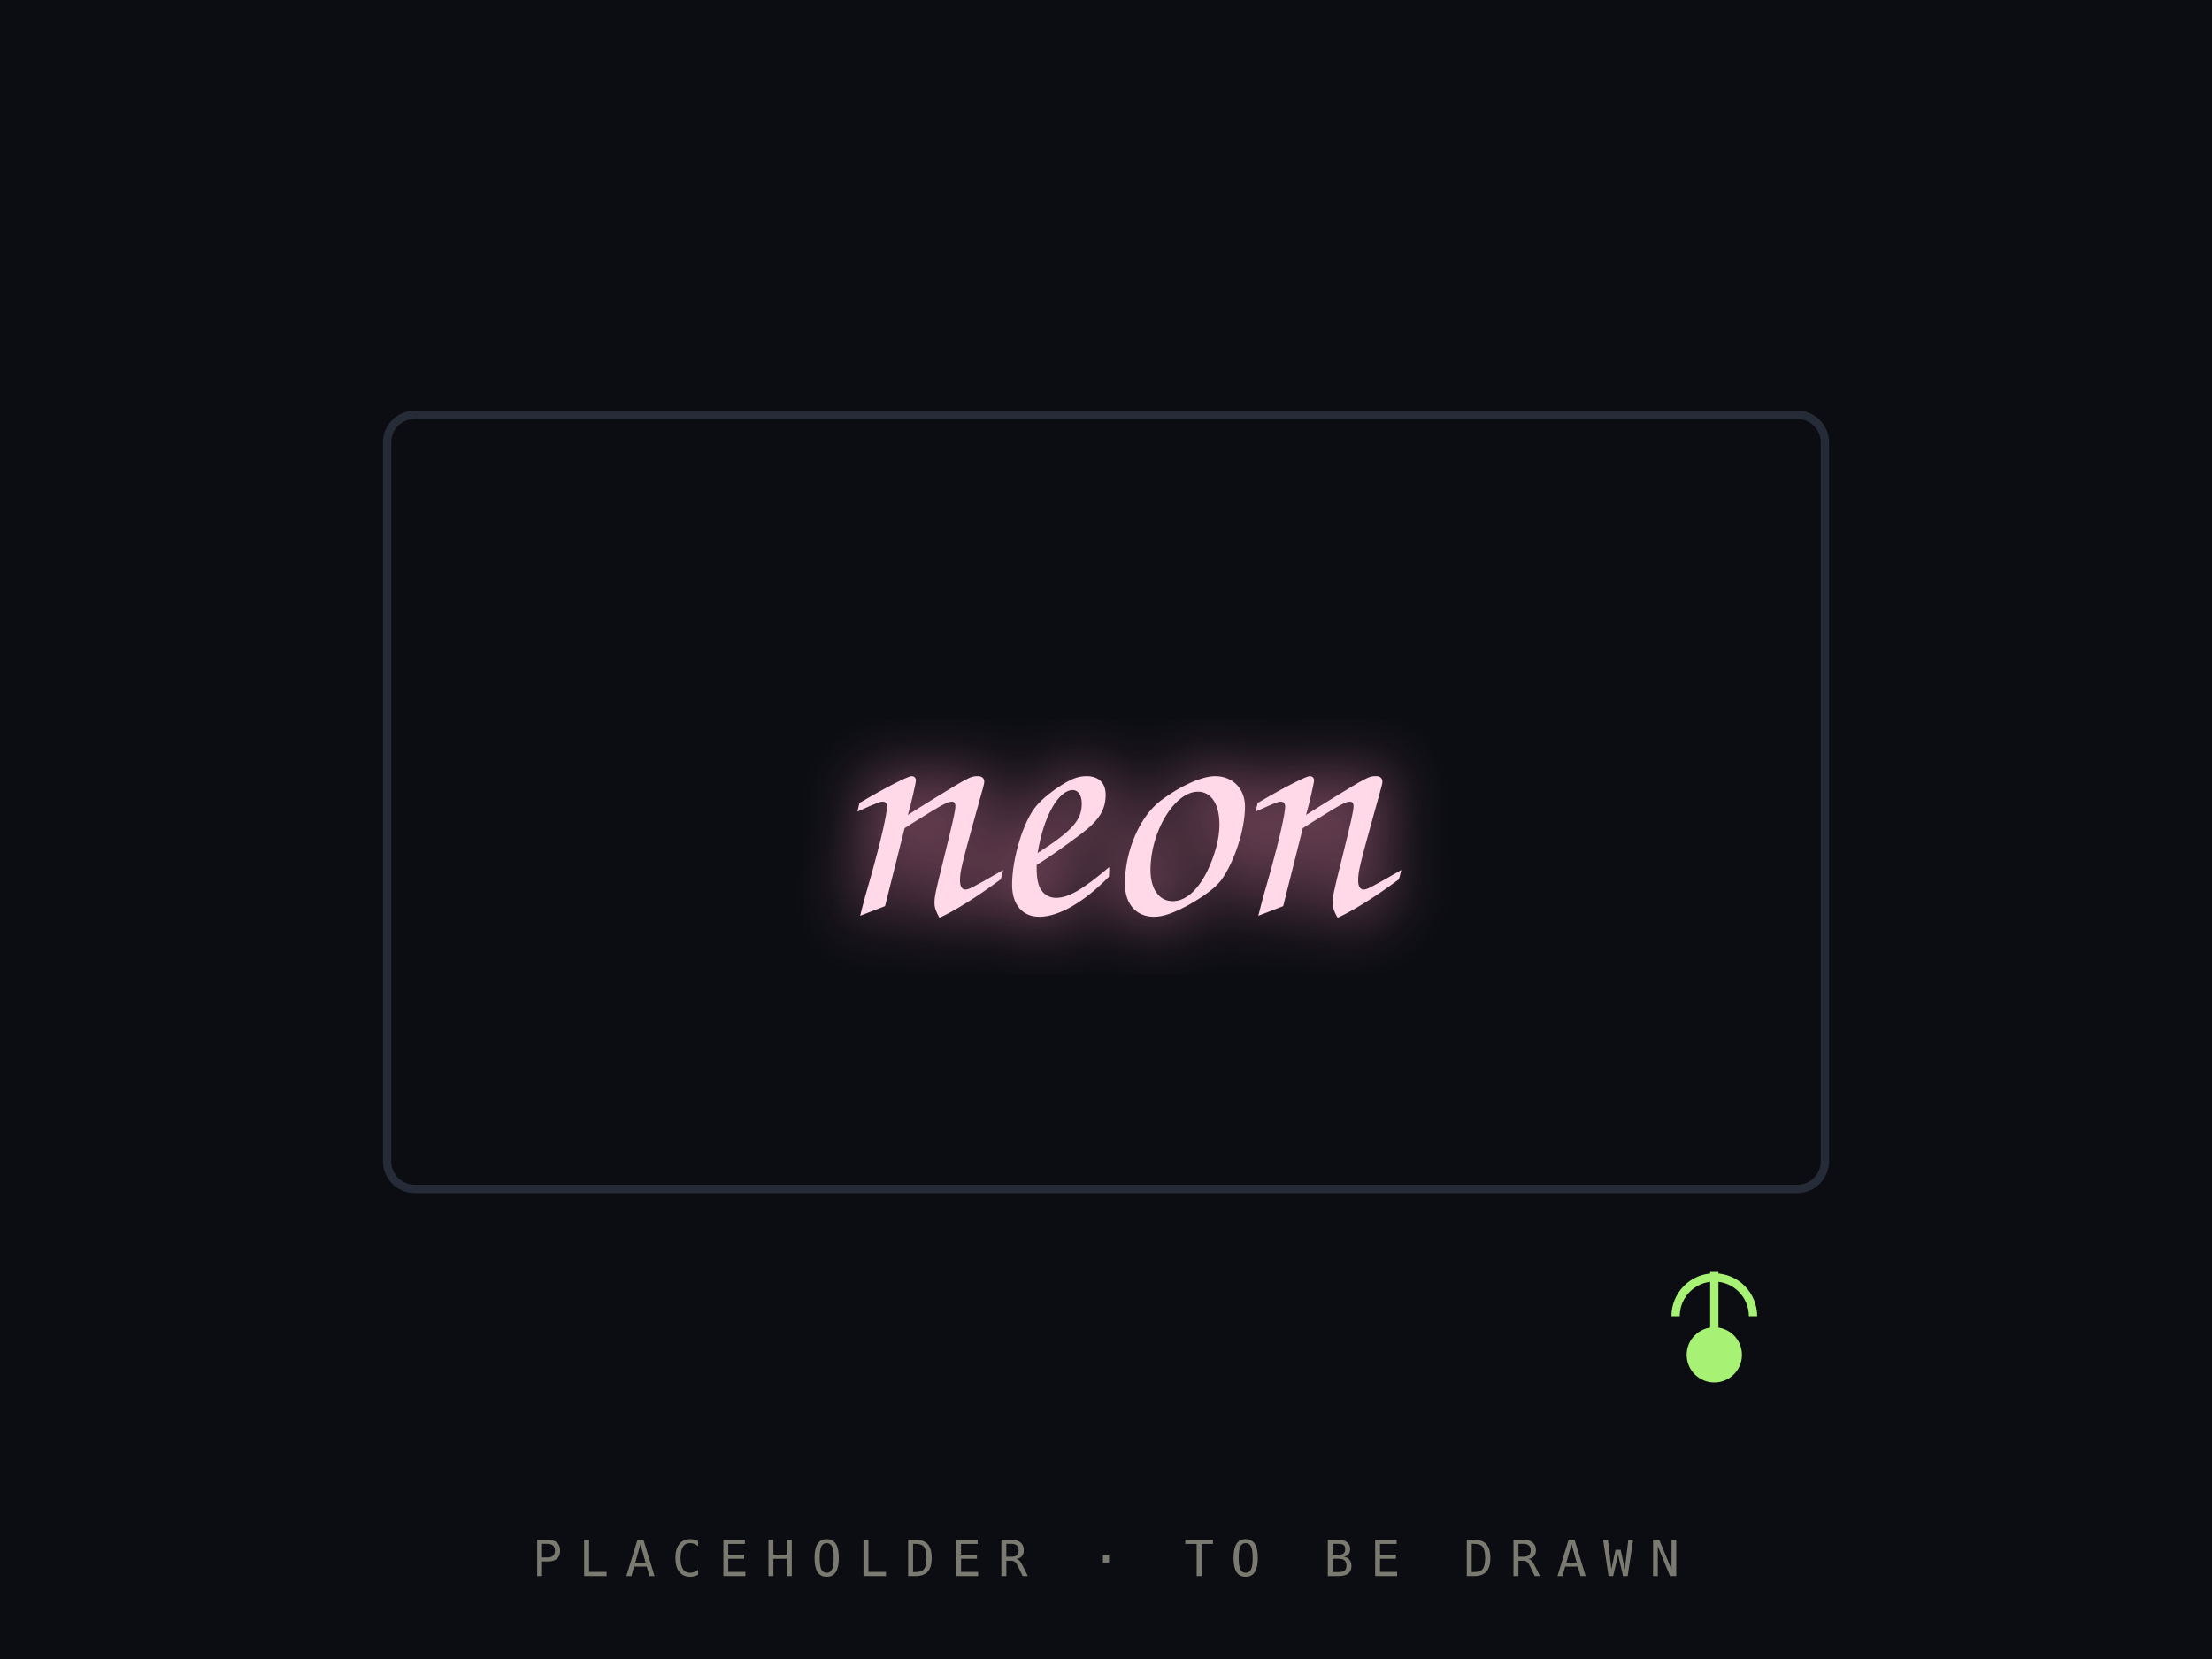
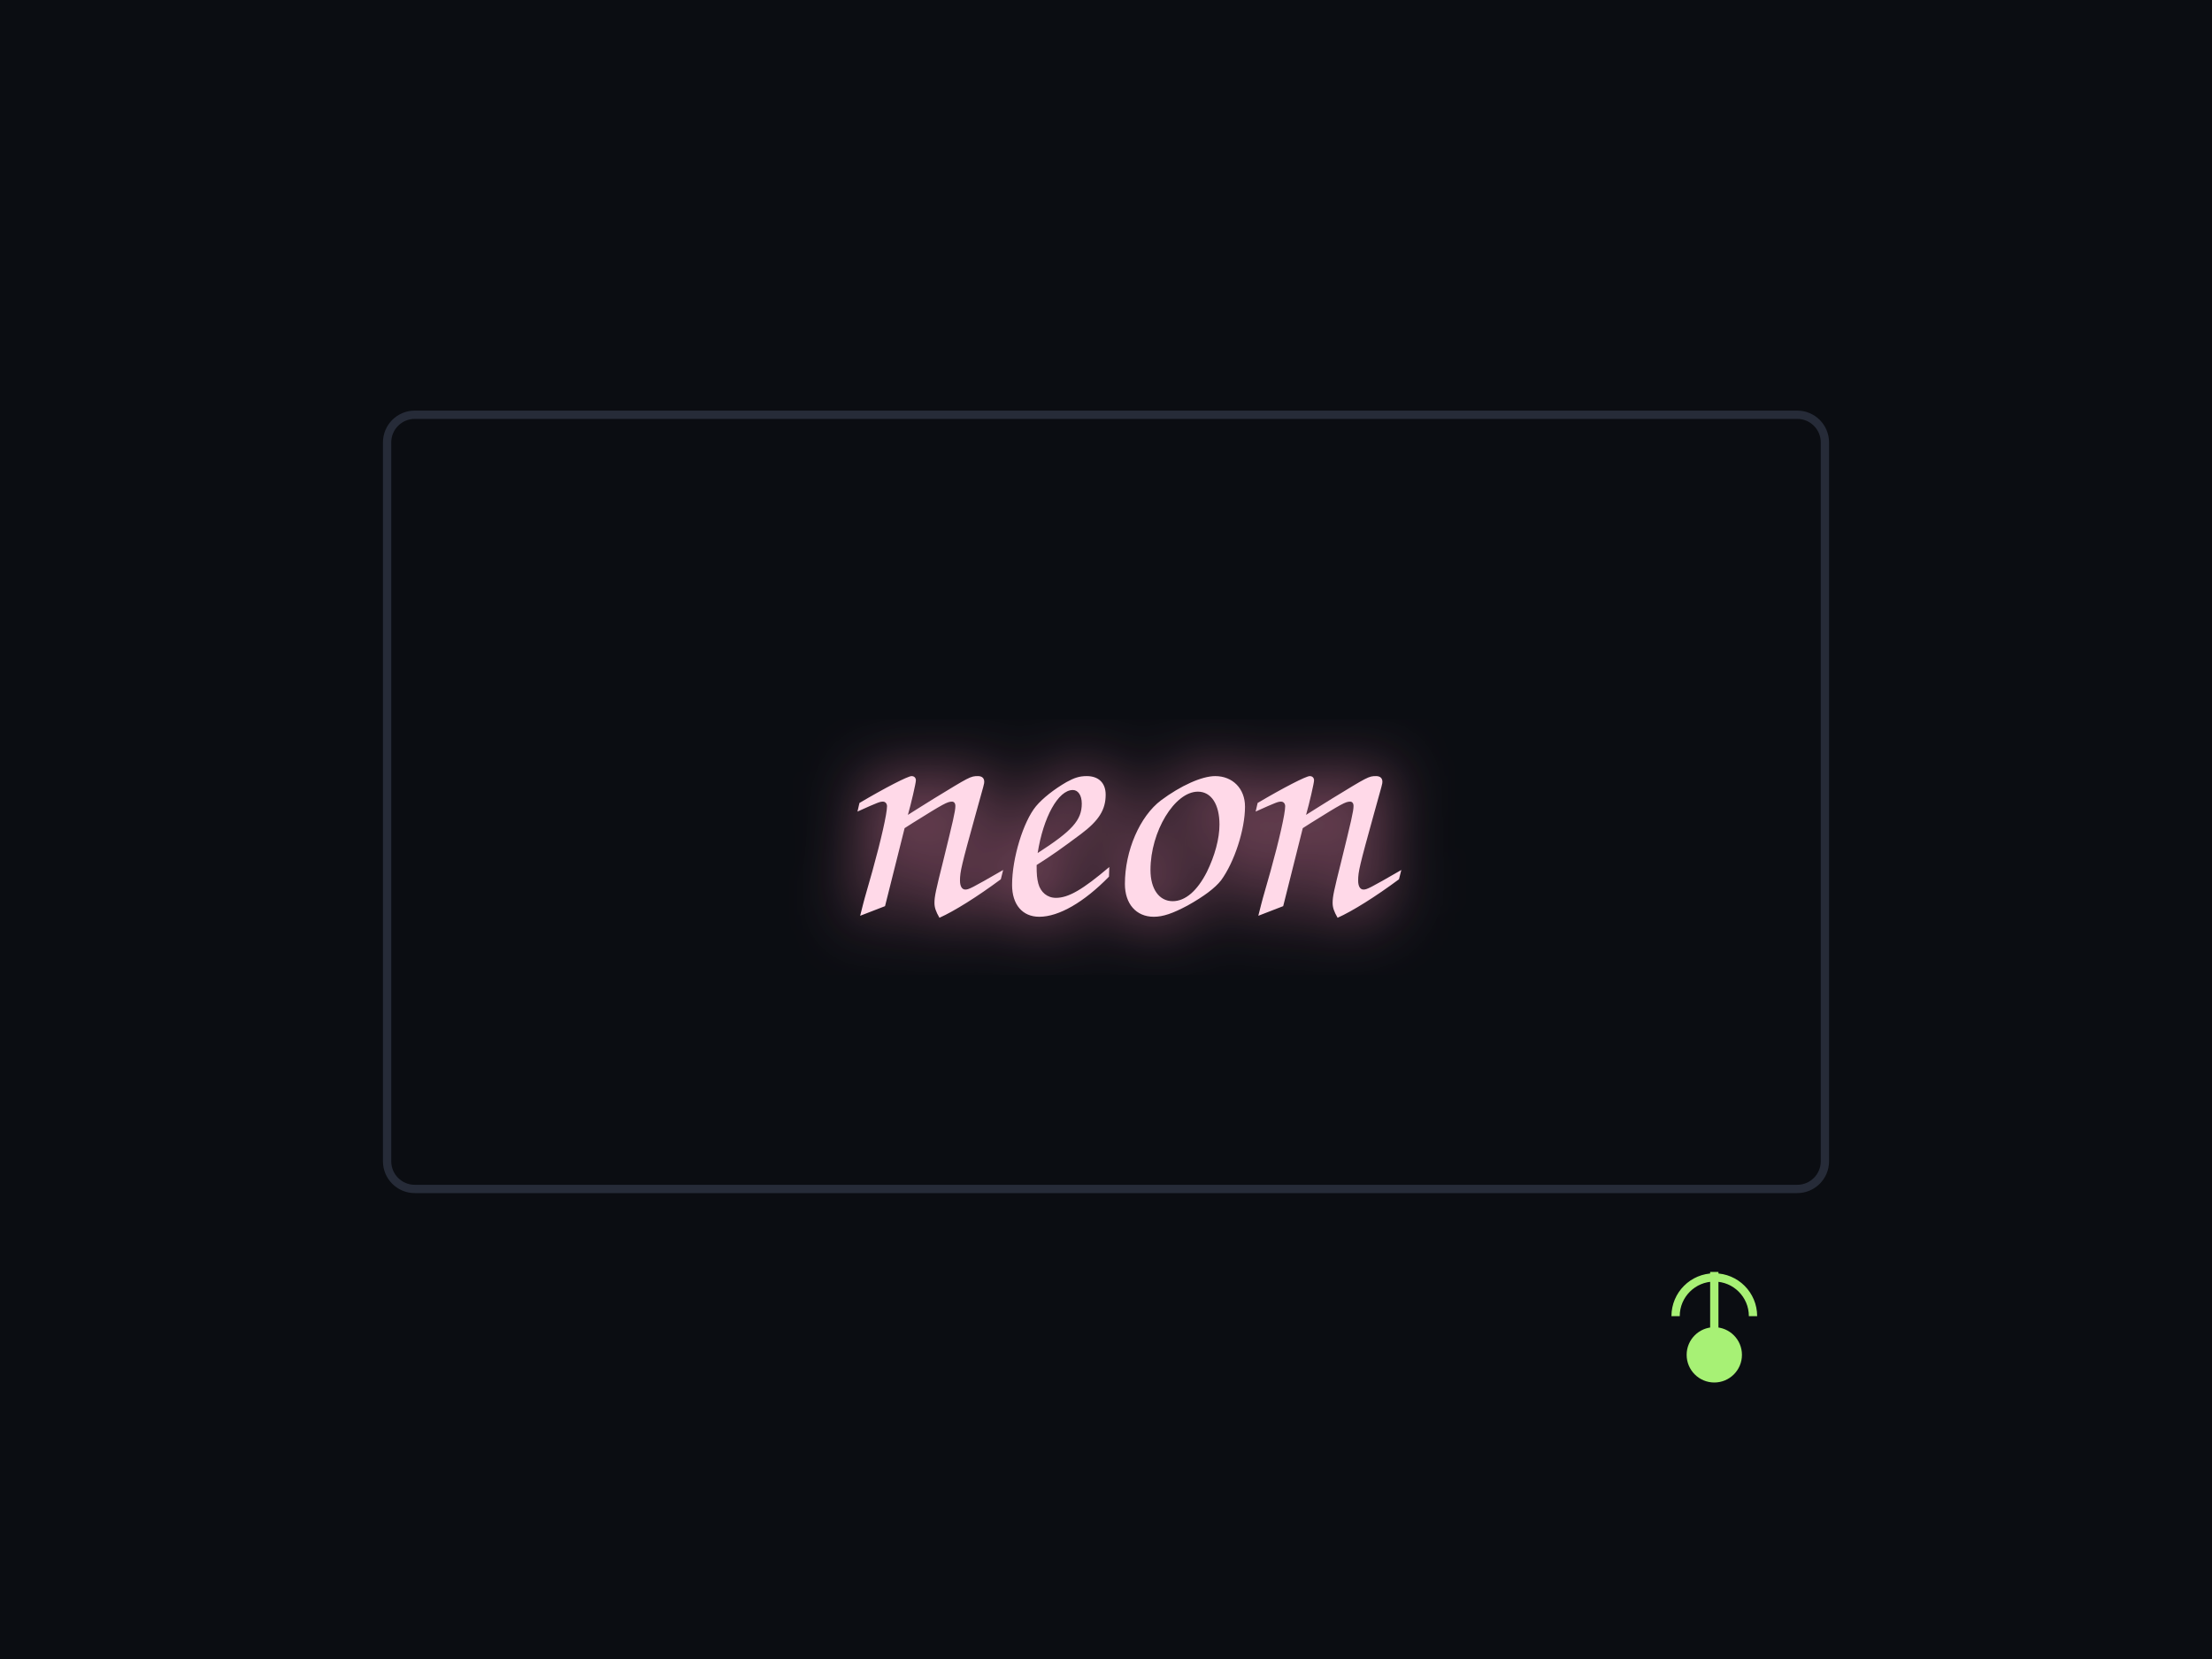
<svg xmlns="http://www.w3.org/2000/svg" viewBox="0 0 800 600">
  <rect width="800" height="600" fill="#0b0d12" />
  <defs>
    <filter id="glow" x="-40%" y="-40%" width="180%" height="180%">
      <feGaussianBlur stdDeviation="12" />
    </filter>
  </defs>
  <rect x="140" y="150" width="520" height="280" rx="10" fill="none" stroke="#262b38" stroke-width="3" />
  <text x="400" y="330" text-anchor="middle" font-family="cursive" font-size="120" font-style="italic" fill="#ff8fb8" filter="url(#glow)" opacity="0.9">neon</text>
  <text x="400" y="330" text-anchor="middle" font-family="cursive" font-size="120" font-style="italic" fill="#ffd9e8">neon</text>
  <circle cx="620" cy="490" r="10" fill="#a7f175" />
  <path d="M 620 490 L 620 460 M 606 476 A 14 14 0 1 1 634 476" fill="none" stroke="#a7f175" stroke-width="3" />
-   <text x="50%" y="95%" text-anchor="middle" font-family="monospace" font-size="18" letter-spacing="6" fill="#7a7a70">PLACEHOLDER · TO BE DRAWN</text>
</svg>
